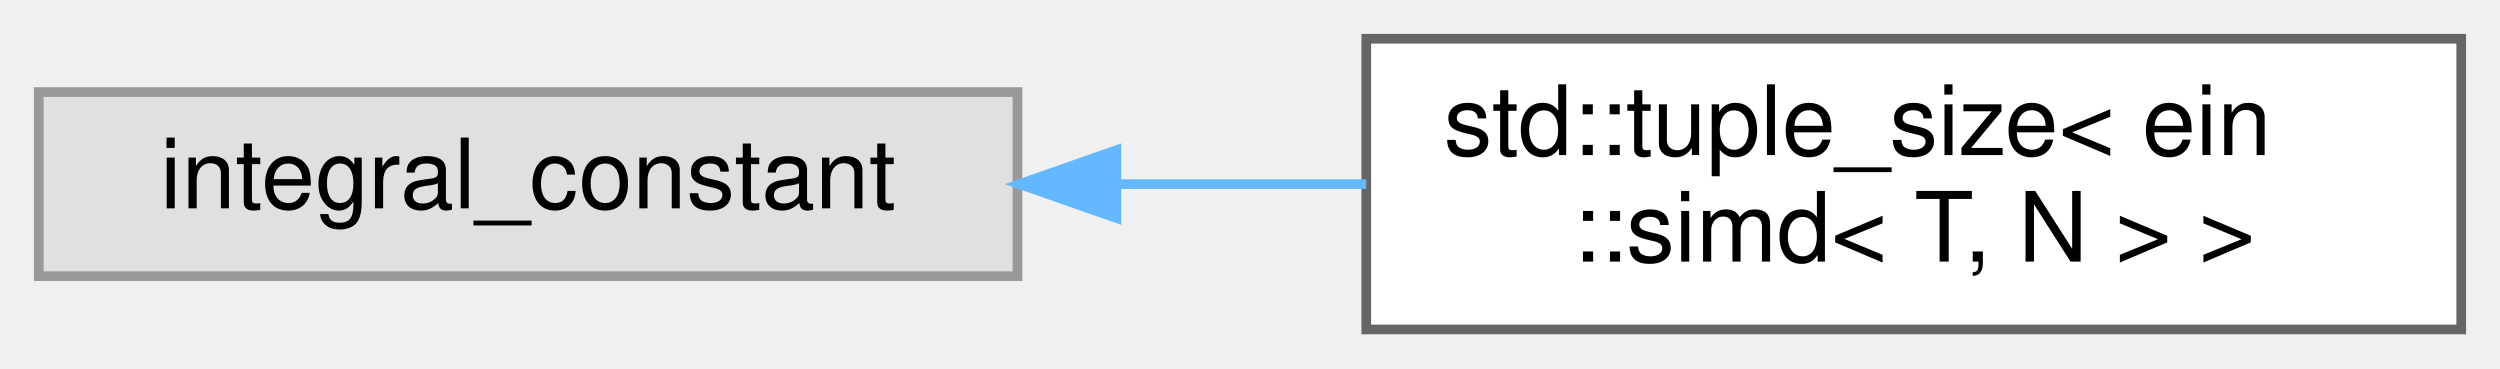
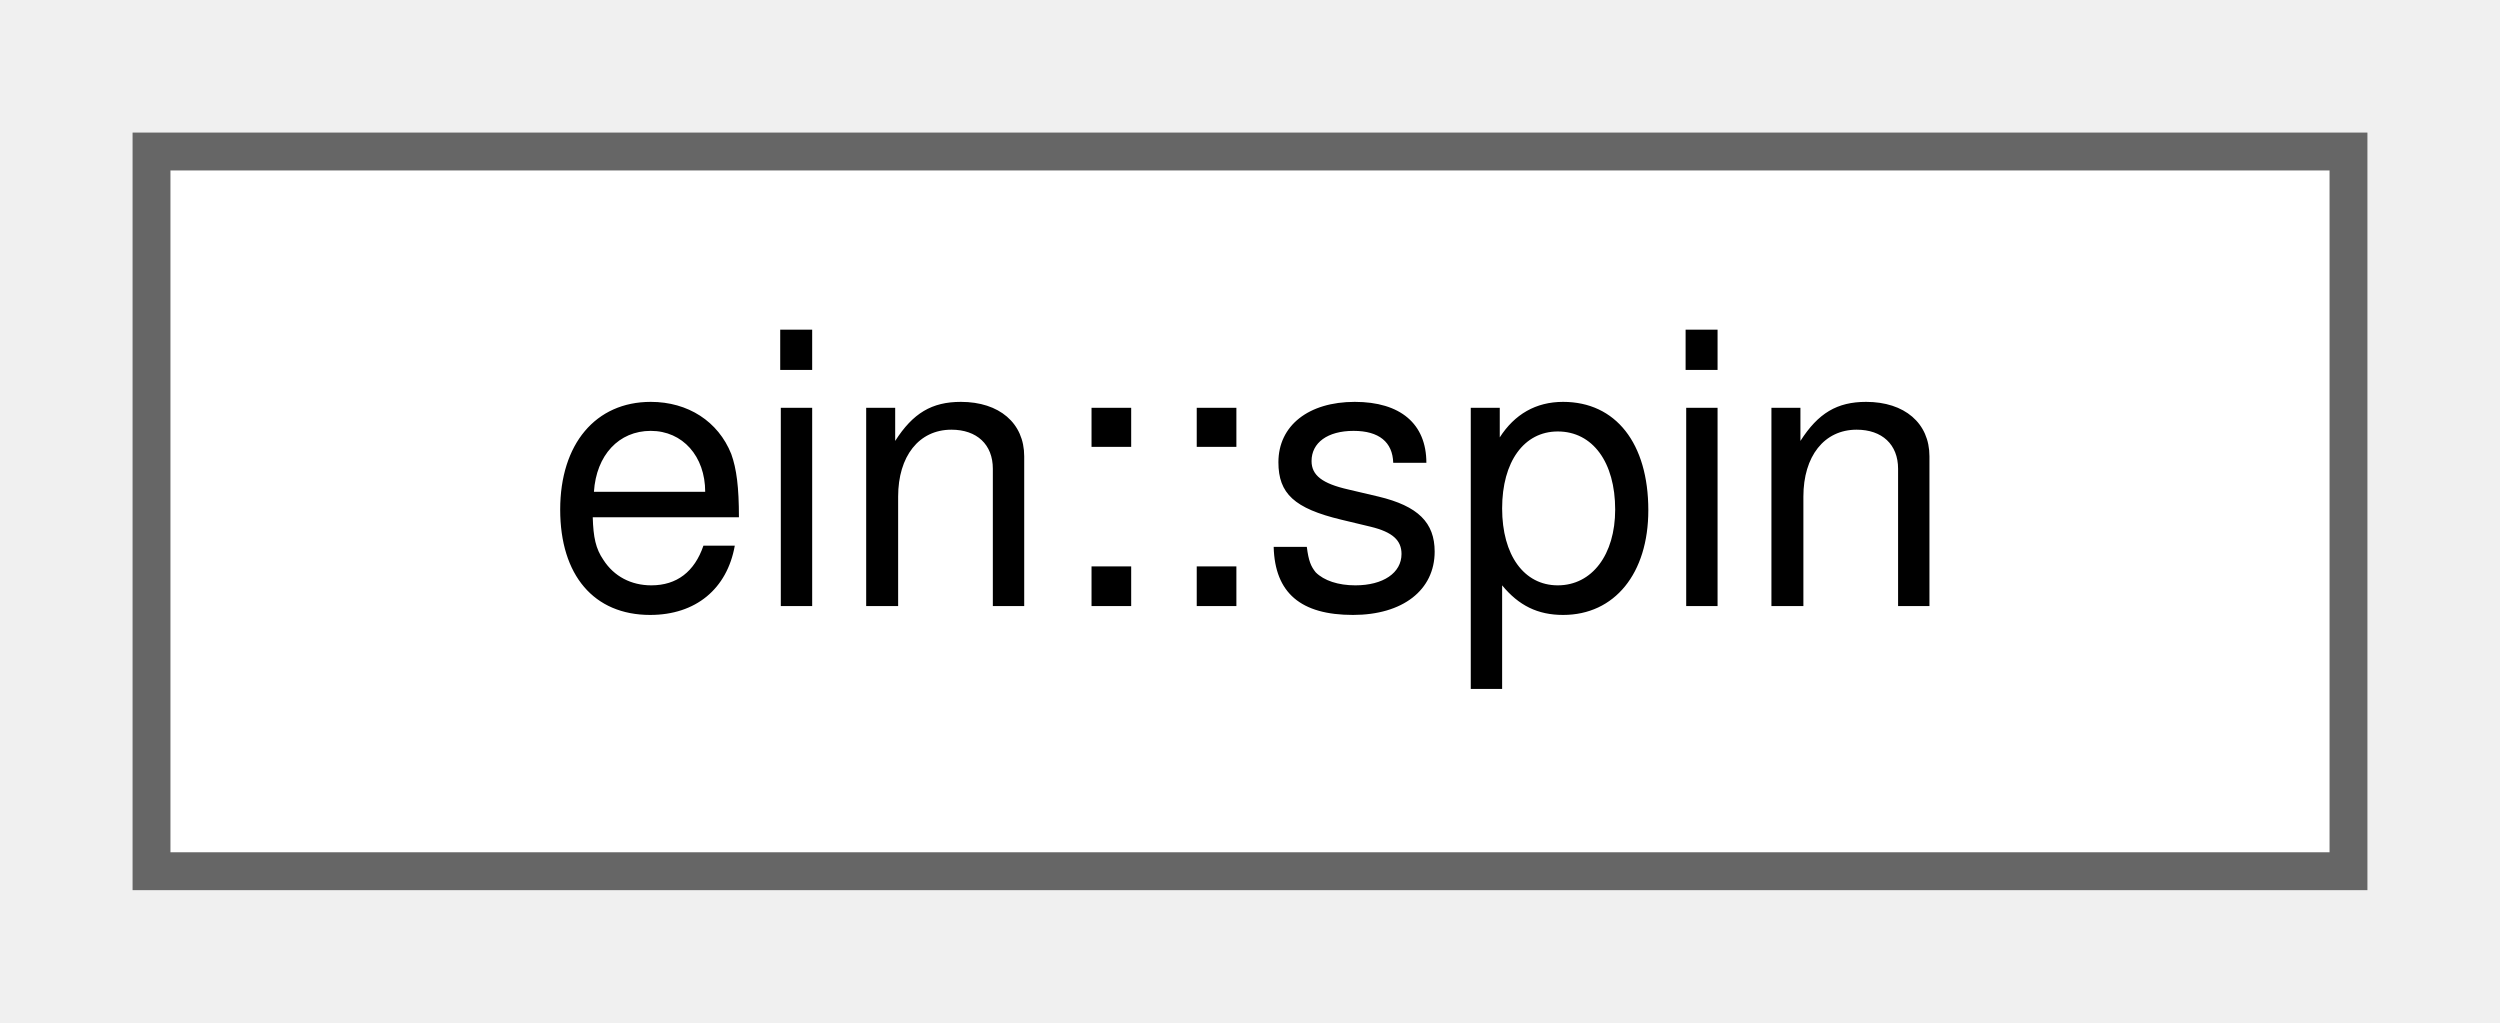
- <svg xmlns="http://www.w3.org/2000/svg" xmlns:xlink="http://www.w3.org/1999/xlink" width="258pt" height="38pt" viewBox="0.00 0.00 258.00 38.00">
-   <g id="graph0" class="graph" transform="scale(1 1) rotate(0) translate(4 34)">
+ <svg xmlns="http://www.w3.org/2000/svg" xmlns:xlink="http://www.w3.org/1999/xlink" width="66pt" height="27pt" viewBox="0.00 0.00 66.00 27.00">
+   <g id="graph0" class="graph" transform="scale(1 1) rotate(0) translate(4 23)">
    <g id="Node000000" class="node">
      <g id="a_Node000000">
-         <a xlink:title=" ">
-           <polygon fill="#e0e0e0" stroke="#999999" points="101,-24.5 0,-24.5 0,-5.5 101,-5.5 101,-24.5" />
-           <text text-anchor="middle" x="50.5" y="-12.5" font-family="Helvetica,sans-Serif" font-size="10.00">integral_constant</text>
-         </a>
-       </g>
-     </g>
-     <g id="Node000001" class="node">
-       <g id="a_Node000001">
-         <a xlink:href="group__simd.html#structstd_1_1tuple__size_3_01ein_1_1simd_3_01T_00_01N_01_4_01_4" target="_top" xlink:title=" ">
-           <polygon fill="white" stroke="#666666" points="250,-30 137,-30 137,0 250,0 250,-30" />
-           <text text-anchor="start" x="145" y="-18" font-family="Helvetica,sans-Serif" font-size="10.00">std::tuple_size&lt; ein</text>
-           <text text-anchor="middle" x="193.5" y="-7" font-family="Helvetica,sans-Serif" font-size="10.00">::simd&lt; T, N &gt; &gt;</text>
-         </a>
-       </g>
-     </g>
-     <g id="edge1_Node000000_Node000001" class="edge">
-       <g id="a_edge1_Node000000_Node000001">
-         <a xlink:title=" ">
-           <path fill="none" stroke="#63b8ff" d="M111.42,-15C119.91,-15 128.6,-15 136.99,-15" />
-           <polygon fill="#63b8ff" stroke="#63b8ff" points="111.21,-11.5 101.21,-15 111.21,-18.5 111.21,-11.5" />
+         <a xlink:href="group__wait.html#structein_1_1spin" target="_top" xlink:title="spin waiter using PAUSE">
+           <polygon fill="white" stroke="#666666" points="58,-19 0,-19 0,0 58,0 58,-19" />
+           <text text-anchor="middle" x="29" y="-7" font-family="Helvetica,sans-Serif" font-size="10.00">ein::spin</text>
        </a>
      </g>
    </g>
  </g>
</svg>
